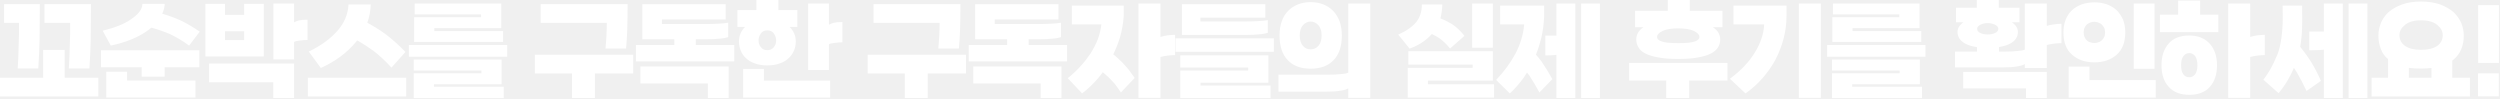
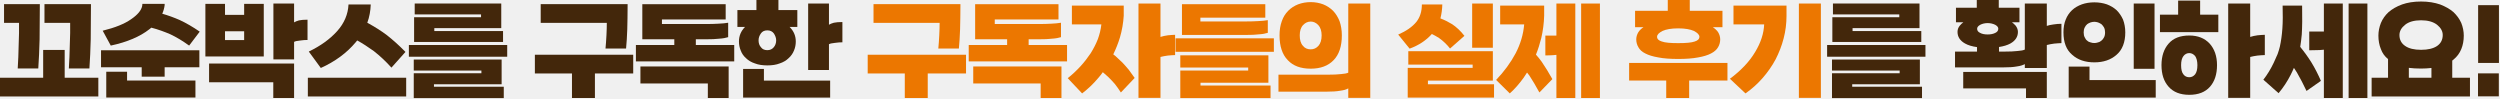
<svg xmlns="http://www.w3.org/2000/svg" width="841" height="33" viewBox="0 0 841 33" fill="none">
-   <path d="M833.642 1.735H840.642V21.172H833.642V1.735ZM833.602 24.681H840.602V32.409H833.602V24.681Z" fill="white" />
-   <path d="M814.455 16.756C816.775 16.756 818.575 16.323 819.855 15.455C821.095 14.588 821.735 13.366 821.735 11.789C821.735 10.488 821.095 9.344 819.815 8.319C818.535 7.333 816.735 6.821 814.455 6.821C812.135 6.821 810.335 7.333 809.095 8.319C807.815 9.344 807.175 10.488 807.175 11.789C807.175 13.366 807.815 14.588 809.095 15.455C810.335 16.323 812.135 16.756 814.455 16.756ZM814.455 23.065C812.935 23.065 811.575 22.986 810.335 22.828V26.14H817.935V22.867C816.855 22.986 815.695 23.065 814.455 23.065ZM803.335 19.871C802.215 18.964 801.415 17.86 800.935 16.52C800.375 15.179 800.095 13.642 800.095 11.986C800.095 10.566 800.375 9.147 800.935 7.728C801.495 6.387 802.335 5.165 803.535 4.061C804.735 3.036 806.215 2.168 808.055 1.498C809.815 0.867 811.975 0.513 814.455 0.513C816.895 0.513 819.015 0.867 820.855 1.498C822.615 2.168 824.135 3.036 825.335 4.061C826.495 5.165 827.375 6.387 827.975 7.728C828.535 9.147 828.815 10.566 828.815 11.986C828.815 13.642 828.535 15.179 827.975 16.52C827.415 17.9 826.535 19.082 825.375 20.029C825.215 20.147 825.055 20.265 824.935 20.384V26.14H830.895V32.448H797.815V26.14H803.335V19.871Z" fill="white" />
-   <path d="M766.953 15.652C767.353 13.839 767.633 11.828 767.793 9.581C767.953 7.373 767.953 4.81 767.873 1.892H774.433C774.513 5.835 774.473 9.068 774.313 11.631C774.193 13.09 773.993 14.47 773.793 15.771C775.153 17.427 776.433 19.201 777.593 21.054C778.793 23.025 779.833 25.075 780.753 27.204L775.913 30.595C774.873 28.387 773.793 26.297 772.673 24.366C772.353 23.853 771.993 23.301 771.673 22.828C771.353 23.616 770.953 24.405 770.593 25.154C769.473 27.362 768.113 29.452 766.513 31.344L761.393 26.81C762.033 26.021 762.633 25.115 763.273 24.09C763.833 23.143 764.393 22.158 764.873 21.133C765.353 20.108 765.793 19.122 766.193 18.176C766.513 17.229 766.793 16.401 766.953 15.652ZM781.753 32.961V16.717C780.793 16.835 779.833 16.875 778.873 16.875C777.913 16.914 777.233 16.914 776.833 16.914V10.606H781.753V1.183H788.113V32.961H781.753ZM790.073 32.961V1.183H796.393V32.961H790.073Z" fill="white" />
-   <path d="M746.245 10.803H726.605V4.928H732.725V0.197H740.125V4.928H746.245V10.803ZM736.485 25.982C737.245 25.982 737.885 25.667 738.445 24.997C738.925 24.366 739.206 23.34 739.206 21.921C739.206 20.581 738.925 19.556 738.445 18.846C737.885 18.215 737.245 17.86 736.485 17.86C735.685 17.86 735.005 18.215 734.525 18.846C733.965 19.556 733.725 20.581 733.725 21.921C733.725 23.34 733.965 24.366 734.485 24.997C734.965 25.667 735.645 25.982 736.485 25.982ZM736.485 31.896C733.445 31.896 731.125 30.989 729.525 29.176C727.925 27.401 727.125 24.997 727.125 21.921C727.125 18.925 727.925 16.48 729.525 14.667C731.085 12.853 733.405 11.946 736.485 11.946C739.365 11.946 741.645 12.853 743.326 14.667C744.965 16.48 745.805 18.925 745.805 21.921C745.805 24.997 745.005 27.401 743.445 29.176C741.845 30.989 739.525 31.896 736.485 31.896ZM761.885 11.71V18.53C761.245 18.53 760.405 18.609 759.445 18.688C758.565 18.806 757.725 18.964 756.965 19.161V32.921H749.565V1.183H756.965V12.419C757.725 12.183 758.565 11.986 759.485 11.867C760.485 11.789 761.285 11.71 761.885 11.71Z" fill="white" />
-   <path d="M704.546 14.47C704.906 14.47 705.306 14.43 705.746 14.272C706.146 14.194 706.546 13.996 706.906 13.681C707.226 13.444 707.546 13.05 707.786 12.577C708.026 12.143 708.146 11.591 708.146 10.882C708.146 10.251 708.026 9.699 707.786 9.226C707.546 8.792 707.226 8.437 706.906 8.122C706.546 7.885 706.146 7.688 705.746 7.53C705.306 7.412 704.906 7.333 704.546 7.333C704.146 7.333 703.706 7.412 703.306 7.53C702.866 7.688 702.466 7.885 702.146 8.122C701.786 8.437 701.506 8.792 701.306 9.226C701.066 9.699 700.946 10.251 700.946 10.882C700.946 11.591 701.066 12.143 701.306 12.577C701.506 13.05 701.786 13.444 702.146 13.681C702.466 13.996 702.866 14.194 703.306 14.272C703.706 14.43 704.146 14.47 704.546 14.47ZM704.546 20.975C701.466 20.975 698.986 20.147 697.066 18.412C695.106 16.756 694.146 14.233 694.146 10.882C694.146 9.305 694.386 7.846 694.906 6.584C695.386 5.362 696.106 4.297 697.026 3.43C697.946 2.563 699.066 1.932 700.346 1.459C701.586 1.025 702.986 0.788 704.546 0.788C706.066 0.788 707.466 1.025 708.746 1.459C709.986 1.932 711.066 2.563 712.026 3.43C712.906 4.297 713.626 5.362 714.186 6.584C714.666 7.846 714.946 9.305 714.946 10.882C714.946 14.233 713.946 16.756 712.026 18.412C710.066 20.147 707.586 20.975 704.546 20.975ZM717.786 23.143V1.183H724.786V23.143H717.786ZM702.906 22.394V26.928H725.186V32.842H695.906V22.394H702.906Z" fill="white" />
-   <path d="M679.348 7.491H676.828C677.308 7.846 677.708 8.24 678.068 8.634C678.548 9.265 678.828 9.975 678.828 10.724C678.828 12.38 677.988 13.681 676.308 14.627C675.308 15.179 674.028 15.573 672.468 15.81V17.348H674.628C676.068 17.348 677.468 17.308 678.748 17.151C679.868 17.072 680.668 16.914 681.148 16.677V1.183H688.548V8.713C689.108 8.516 689.788 8.358 690.668 8.24C691.628 8.082 692.588 8.004 693.468 8.004V14.509C692.828 14.509 691.988 14.588 691.028 14.667C690.148 14.785 689.308 14.943 688.548 15.14V22.867H681.148V21.566C680.508 21.921 679.628 22.197 678.468 22.355C677.188 22.591 675.668 22.67 673.908 22.67H657.668V17.348H665.068V15.85C663.388 15.613 662.068 15.219 661.028 14.627C659.348 13.681 658.508 12.38 658.508 10.724C658.508 9.975 658.748 9.265 659.268 8.634C659.588 8.24 659.988 7.846 660.468 7.491H657.988V2.602H664.988V0H672.388V2.602H679.348V7.491ZM668.668 11.591C669.628 11.591 670.468 11.434 671.188 11.079C671.868 10.764 672.228 10.29 672.228 9.66C672.228 9.147 671.868 8.713 671.148 8.319C670.388 7.964 669.548 7.767 668.668 7.767C667.708 7.767 666.908 7.964 666.188 8.319C665.468 8.713 665.108 9.147 665.108 9.66C665.108 10.29 665.428 10.764 666.148 11.079C666.788 11.434 667.628 11.591 668.668 11.591ZM681.548 32.961V29.728H660.428V24.208H688.548V32.961H681.548Z" fill="white" />
-   <path d="M647.722 19.082H614.642V15.14H647.722V19.082ZM616.402 5.796H638.922V4.849H616.602V1.183H645.722V9.462H623.202V10.448H646.322V14.115H616.402V5.796ZM616.282 24.642H639.042V23.735H616.282V20.029H645.842V28.348H623.082V29.176H646.562V33H616.282V24.642Z" fill="white" />
-   <path d="M600.983 1.892V5.323C600.983 7.925 600.663 10.448 600.023 12.892C599.383 15.376 598.463 17.742 597.303 19.989C596.103 22.236 594.623 24.326 592.943 26.258C591.223 28.229 589.303 29.925 587.183 31.423L581.943 26.495C585.663 23.735 588.503 20.738 590.423 17.505C592.343 14.351 593.343 11.236 593.463 8.201H583.143V1.892H600.983ZM605.143 32.921V1.183H612.543V32.921H605.143Z" fill="white" />
-   <path d="M579.438 9.147H576.198C576.958 9.66 577.558 10.211 577.958 10.803C578.438 11.591 578.678 12.419 578.678 13.247C578.678 14.194 578.438 15.1 577.958 15.889C577.478 16.717 576.678 17.427 575.598 17.979C574.478 18.57 573.038 19.004 571.238 19.319C569.398 19.674 567.198 19.832 564.558 19.832C561.878 19.832 559.638 19.674 557.878 19.319C556.038 19.004 554.598 18.57 553.478 17.979C552.358 17.427 551.598 16.717 551.158 15.889C550.678 15.1 550.438 14.194 550.438 13.247C550.438 12.419 550.678 11.591 551.158 10.803C551.558 10.211 552.078 9.66 552.878 9.147H550.038V3.627H561.038V0H568.438V3.627H579.438V9.147ZM564.558 14.509C567.198 14.509 569.038 14.351 570.118 13.957C571.158 13.642 571.678 13.09 571.678 12.38C571.678 11.67 571.038 11.039 569.838 10.409C568.598 9.857 566.838 9.541 564.558 9.541C562.238 9.541 560.478 9.857 559.278 10.409C558.038 11.039 557.438 11.67 557.438 12.38C557.438 13.09 557.958 13.642 559.038 13.957C560.078 14.351 561.918 14.509 564.558 14.509ZM560.518 32.961V27.086H548.038V21.172H581.118V27.086H568.238V32.961H560.518Z" fill="white" />
-   <path d="M519.454 1.892V5.323C519.374 7.846 519.054 10.33 518.494 12.774C518.014 14.706 517.414 16.599 516.694 18.373C517.374 19.122 517.974 19.91 518.574 20.699C519.854 22.591 521.094 24.563 522.214 26.613L517.854 31.108C517.214 30.004 516.654 29.018 516.134 28.072C515.574 27.165 515.054 26.297 514.494 25.43C514.214 25.115 513.974 24.76 513.694 24.405C513.294 25.036 512.934 25.627 512.534 26.179C511.094 28.151 509.574 29.925 507.894 31.423L503.294 26.889C505.974 24.09 508.174 21.093 509.854 17.939C511.494 14.785 512.454 11.552 512.734 8.201H504.654V1.892H519.454ZM523.574 32.961V18.452C522.854 18.53 522.134 18.609 521.494 18.609C520.774 18.649 520.254 18.649 519.854 18.649V11.986H523.574V1.183H529.934V32.961H523.574ZM531.894 32.961V1.183H538.214V32.961H531.894Z" fill="white" />
-   <path d="M470.356 11.631C473.076 10.448 475.076 9.029 476.396 7.452C477.676 5.875 478.316 3.903 478.316 1.498H485.196C485.156 3.193 484.916 4.771 484.556 6.19C485.916 6.702 487.236 7.373 488.476 8.122C489.956 9.107 491.356 10.409 492.636 12.065L487.796 16.323C486.756 14.982 485.516 13.799 484.076 12.774C483.276 12.262 482.476 11.828 481.676 11.434C479.756 13.602 477.236 15.258 474.196 16.362L470.356 11.631ZM495.236 16.047V1.183H502.196V16.047H495.236ZM473.556 22.828H495.396V21.724H473.756V17.229H502.196V27.125H480.356V28.348H502.596V32.842H473.556V22.828Z" fill="white" />
-   <path d="M440.916 16.599C441.956 16.599 442.836 16.204 443.556 15.376C444.236 14.588 444.596 13.405 444.596 11.907C444.596 10.409 444.196 9.226 443.476 8.437C442.716 7.649 441.876 7.254 440.916 7.254C439.956 7.254 439.076 7.649 438.356 8.437C437.596 9.226 437.236 10.409 437.236 11.907C437.236 13.405 437.556 14.588 438.276 15.376C438.916 16.204 439.796 16.599 440.916 16.599ZM440.916 23.104C437.556 23.104 434.996 22.158 433.196 20.226C431.356 18.333 430.436 15.534 430.436 11.907C430.436 10.133 430.676 8.555 431.196 7.136C431.676 5.756 432.396 4.573 433.356 3.627C434.276 2.681 435.396 1.971 436.676 1.459C437.956 0.986 439.356 0.71 440.916 0.71C442.436 0.71 443.836 0.986 445.116 1.459C446.396 1.971 447.476 2.681 448.436 3.627C449.356 4.573 450.076 5.756 450.636 7.136C451.116 8.555 451.396 10.133 451.396 11.907C451.396 15.534 450.476 18.333 448.636 20.226C446.796 22.158 444.196 23.104 440.916 23.104ZM430.076 25.115H447.036C448.476 25.115 449.876 25.075 451.156 24.918C452.276 24.839 453.076 24.681 453.556 24.444V1.183H460.956V32.921H453.556V29.728C452.916 30.122 452.036 30.358 450.876 30.516C449.596 30.753 448.076 30.831 446.316 30.831H430.076V25.115Z" fill="white" />
-   <path d="M419.09 7.215C420.61 7.215 421.97 7.176 423.25 7.097C424.45 7.057 425.53 6.939 426.49 6.781V11.039C425.77 11.276 424.77 11.473 423.53 11.552C422.25 11.71 420.85 11.749 419.33 11.749H397.61V1.419H425.65V5.953H403.81V7.215H419.09ZM428.53 17.427H395.45V12.892H428.53V17.427ZM397.05 23.735H419.89V22.71H397.05V18.609H426.69V27.835H403.85V28.781H427.41V33H397.05V23.735Z" fill="white" />
-   <path d="M378.023 1.892V5.323C377.863 7.767 377.463 10.172 376.743 12.616C376.143 14.588 375.383 16.48 374.503 18.294C374.743 18.491 374.943 18.649 375.183 18.806C376.063 19.595 376.863 20.344 377.623 21.093C378.343 21.882 379.063 22.67 379.743 23.498C380.383 24.366 381.063 25.272 381.703 26.219L377.063 31.108C376.383 30.043 375.703 29.097 375.023 28.229C374.303 27.401 373.543 26.613 372.783 25.864C372.183 25.351 371.583 24.839 370.983 24.287C370.503 24.957 370.023 25.588 369.503 26.179C367.823 28.19 365.983 29.925 364.023 31.423L359.183 26.297C360.703 25.115 362.103 23.774 363.423 22.355C364.703 20.975 365.823 19.516 366.863 17.979C367.823 16.441 368.663 14.864 369.303 13.208C369.903 11.591 370.303 9.935 370.503 8.201H360.583V1.892H378.023ZM395.303 11.71V18.53C394.663 18.53 393.823 18.609 392.863 18.688C391.983 18.806 391.143 18.964 390.383 19.161V32.921H382.983V1.183H390.383V12.419C391.143 12.183 391.983 11.986 392.903 11.867C393.903 11.789 394.703 11.71 395.303 11.71Z" fill="white" />
-   <path d="M349.516 8.082C351.036 8.082 352.396 8.043 353.676 7.964C354.876 7.925 355.956 7.806 356.916 7.649V12.498C356.196 12.735 355.196 12.932 353.956 13.011C352.676 13.168 351.276 13.208 349.756 13.208H346.036V15.14H358.956V20.66H325.876V15.14H338.796V13.208H328.036V1.419H356.076V6.545H334.636V8.082H349.516ZM350.076 32.961V28.072H327.396V22.355H357.076V32.961H350.076Z" fill="white" />
-   <path d="M315.651 16.323C315.771 14.982 315.891 13.523 315.971 11.867C316.051 10.29 316.091 8.871 316.091 7.688H293.851V1.38H323.091C323.091 3.115 323.051 4.652 323.051 5.993C323.011 7.412 322.971 8.674 322.971 9.857C322.891 11.079 322.851 12.222 322.811 13.247C322.731 14.312 322.651 15.337 322.571 16.323H315.651ZM304.371 32.961V24.721H291.891V18.412H324.971V24.721H312.091V32.961H304.371Z" fill="white" />
-   <path d="M268.223 9.068H265.623C267.023 10.448 267.703 12.065 267.703 13.957C267.703 15.021 267.503 16.047 267.103 16.993C266.703 17.979 266.103 18.846 265.303 19.556C264.503 20.344 263.503 20.936 262.303 21.33C261.103 21.803 259.703 22 258.143 22C256.543 22 255.143 21.803 253.943 21.33C252.743 20.936 251.743 20.344 250.943 19.556C250.143 18.846 249.543 17.979 249.183 16.993C248.783 16.047 248.583 15.021 248.583 13.957C248.583 12.065 249.263 10.448 250.623 9.068H248.063V3.391H254.463V0H261.863V3.391H268.223V9.068ZM258.143 10.211C257.143 10.211 256.423 10.566 255.943 11.276C255.423 12.025 255.183 12.774 255.183 13.563C255.183 14.509 255.423 15.258 255.983 15.889C256.463 16.559 257.183 16.875 258.143 16.875C259.023 16.875 259.743 16.559 260.303 15.889C260.823 15.258 261.103 14.509 261.103 13.563C261.103 12.774 260.823 12.025 260.343 11.276C259.823 10.566 259.103 10.211 258.143 10.211ZM283.383 7.412V14.233C283.063 14.233 282.663 14.272 282.223 14.272C281.743 14.312 281.263 14.351 280.823 14.43C280.343 14.509 279.903 14.548 279.503 14.627C279.223 14.706 279.023 14.785 278.863 14.864V23.538H271.863V1.183H278.863V8.319C279.303 8.043 279.823 7.846 280.503 7.649C281.223 7.491 282.183 7.412 283.383 7.412ZM256.983 23.183V27.125H279.263V32.842H249.983V23.183H256.983Z" fill="white" />
-   <path d="M237.557 8.082C239.077 8.082 240.437 8.043 241.717 7.964C242.917 7.925 243.997 7.806 244.957 7.649V12.498C244.237 12.735 243.237 12.932 241.997 13.011C240.717 13.168 239.317 13.208 237.797 13.208H234.077V15.14H246.997V20.66H213.917V15.14H226.837V13.208H216.077V1.419H244.117V6.545H222.677V8.082H237.557ZM238.117 32.961V28.072H215.437V22.355H245.117V32.961H238.117Z" fill="white" />
-   <path d="M203.691 16.323C203.811 14.982 203.931 13.523 204.011 11.867C204.091 10.29 204.131 8.871 204.131 7.688H181.891V1.38H211.131C211.131 3.115 211.091 4.652 211.091 5.993C211.051 7.412 211.011 8.674 211.011 9.857C210.931 11.079 210.891 12.222 210.851 13.247C210.771 14.312 210.691 15.337 210.611 16.323H203.691ZM192.411 32.961V24.721H179.931V18.412H213.011V24.721H200.131V32.961H192.411Z" fill="white" />
-   <path d="M170.625 19.082H137.545V15.14H170.625V19.082ZM139.305 5.796H161.825V4.849H139.505V1.183H168.625V9.462H146.105V10.448H169.225V14.115H139.305V5.796ZM139.185 24.642H161.945V23.735H139.185V20.029H168.745V28.348H145.985V29.176H169.465V33H139.185V24.642Z" fill="white" />
-   <path d="M103.88 17.348C107.88 15.416 111.04 13.129 113.44 10.448C115.8 7.806 117.08 4.81 117.24 1.498H124.72C124.64 3.667 124.28 5.717 123.56 7.649C126 8.989 128.24 10.369 130.2 11.867C132.16 13.405 134.24 15.258 136.4 17.466L131.68 22.749C129.84 20.699 127.88 18.846 125.76 17.19C123.88 15.849 122.04 14.627 120.16 13.602L119.68 14.194C118.16 16.007 116.4 17.663 114.4 19.122C112.36 20.62 110.2 21.842 107.92 22.867L103.88 17.348ZM103.56 32.448V26.14H136.64V32.448H103.56Z" fill="white" />
-   <path d="M82.132 1.301H88.732V19.004H69.092V1.301H75.692V5.007H82.132V1.301ZM75.692 10.527V13.484H82.132V10.527H75.692ZM103.452 6.624V13.444C103.132 13.444 102.732 13.484 102.292 13.484C101.812 13.523 101.332 13.563 100.892 13.642C100.412 13.72 99.972 13.76 99.572 13.839C99.292 13.918 99.092 13.996 98.932 14.075V19.989H91.972V1.183H98.932V7.53C99.372 7.254 99.892 7.057 100.572 6.86C101.292 6.702 102.252 6.624 103.452 6.624ZM91.932 32.961V27.677H70.332V21.369H98.932V32.961H91.932Z" fill="white" />
-   <path d="M34.546 10.33C38.706 9.305 41.866 8.043 44.106 6.466C46.306 4.968 47.546 3.469 47.826 2.011L47.906 1.301H55.386V1.735C55.266 2.76 54.986 3.706 54.586 4.613C56.626 5.204 58.586 5.914 60.466 6.742C62.666 7.767 64.906 9.068 67.186 10.645L63.626 15.337C61.466 13.76 59.346 12.498 57.346 11.552C55.346 10.685 53.186 9.896 50.906 9.305C50.666 9.462 50.466 9.659 50.226 9.857C47.106 12.301 42.786 14.154 37.266 15.337L34.546 10.33ZM47.666 25.785V22.631H33.986V16.914H67.066V22.631H55.386V25.785H47.666ZM42.746 24.129V27.086H65.746V32.803H35.746V24.129H42.746Z" fill="white" />
-   <path d="M5.96 23.025C6.04 21.842 6.08 20.581 6.16 19.201C6.2 17.86 6.24 16.48 6.28 15.14C6.32 13.799 6.36 12.459 6.4 11.158V7.688H1.36V1.38H13.4C13.4 5.796 13.36 9.738 13.32 13.208C13.24 16.717 13.08 19.989 12.88 23.025H5.96ZM23.16 23.025C23.24 21.842 23.28 20.581 23.36 19.201C23.4 17.86 23.44 16.48 23.48 15.14C23.52 13.799 23.56 12.459 23.6 11.158V7.688H14.96V1.38H30.6C30.6 5.796 30.56 9.738 30.52 13.208C30.44 16.717 30.28 19.989 30.08 23.025H23.16ZM0 32.448V26.14H14.52V16.796H21.76V26.14H33.08V32.448H0Z" fill="white" />
+   <path d="M833.642 1.735H840.642V21.172H833.642V1.735ZM833.602 24.681H840.602V32.409H833.602V24.681Z" fill="#43270B" />
+   <path d="M814.455 16.756C816.775 16.756 818.575 16.323 819.855 15.455C821.095 14.588 821.735 13.366 821.735 11.789C821.735 10.488 821.095 9.344 819.815 8.319C818.535 7.333 816.735 6.821 814.455 6.821C812.135 6.821 810.335 7.333 809.095 8.319C807.815 9.344 807.175 10.488 807.175 11.789C807.175 13.366 807.815 14.588 809.095 15.455C810.335 16.323 812.135 16.756 814.455 16.756ZM814.455 23.065C812.935 23.065 811.575 22.986 810.335 22.828V26.14H817.935V22.867C816.855 22.986 815.695 23.065 814.455 23.065ZM803.335 19.871C802.215 18.964 801.415 17.86 800.935 16.52C800.375 15.179 800.095 13.642 800.095 11.986C800.095 10.566 800.375 9.147 800.935 7.728C801.495 6.387 802.335 5.165 803.535 4.061C804.735 3.036 806.215 2.168 808.055 1.498C809.815 0.867 811.975 0.513 814.455 0.513C816.895 0.513 819.015 0.867 820.855 1.498C822.615 2.168 824.135 3.036 825.335 4.061C826.495 5.165 827.375 6.387 827.975 7.728C828.535 9.147 828.815 10.566 828.815 11.986C828.815 13.642 828.535 15.179 827.975 16.52C827.415 17.9 826.535 19.082 825.375 20.029C825.215 20.147 825.055 20.265 824.935 20.384V26.14H830.895V32.448H797.815V26.14H803.335V19.871Z" fill="#43270B" />
+   <path d="M766.953 15.652C767.353 13.839 767.633 11.828 767.793 9.581C767.953 7.373 767.953 4.81 767.873 1.892H774.433C774.513 5.835 774.473 9.068 774.313 11.631C774.193 13.09 773.993 14.47 773.793 15.771C775.153 17.427 776.433 19.201 777.593 21.054C778.793 23.025 779.833 25.075 780.753 27.204L775.913 30.595C774.873 28.387 773.793 26.297 772.673 24.366C772.353 23.853 771.993 23.301 771.673 22.828C771.353 23.616 770.953 24.405 770.593 25.154C769.473 27.362 768.113 29.452 766.513 31.344L761.393 26.81C762.033 26.021 762.633 25.115 763.273 24.09C763.833 23.143 764.393 22.158 764.873 21.133C765.353 20.108 765.793 19.122 766.193 18.176C766.513 17.229 766.793 16.401 766.953 15.652ZM781.753 32.961V16.717C780.793 16.835 779.833 16.875 778.873 16.875C777.913 16.914 777.233 16.914 776.833 16.914V10.606H781.753V1.183H788.113V32.961H781.753ZM790.073 32.961V1.183H796.393V32.961H790.073Z" fill="#43270B" />
+   <path d="M746.245 10.803H726.605V4.928H732.725V0.197H740.125V4.928H746.245V10.803ZM736.485 25.982C737.245 25.982 737.885 25.667 738.445 24.996C738.925 24.366 739.206 23.34 739.206 21.921C739.206 20.581 738.925 19.555 738.445 18.846C737.885 18.215 737.245 17.86 736.485 17.86C735.685 17.86 735.005 18.215 734.525 18.846C733.965 19.555 733.725 20.581 733.725 21.921C733.725 23.34 733.965 24.366 734.485 24.996C734.965 25.667 735.645 25.982 736.485 25.982ZM736.485 31.896C733.445 31.896 731.125 30.989 729.525 29.176C727.925 27.401 727.125 24.996 727.125 21.921C727.125 18.925 727.925 16.48 729.525 14.667C731.085 12.853 733.405 11.946 736.485 11.946C739.365 11.946 741.645 12.853 743.326 14.667C744.965 16.48 745.805 18.925 745.805 21.921C745.805 24.996 745.005 27.401 743.445 29.176C741.845 30.989 739.525 31.896 736.485 31.896ZM761.885 11.71V18.53C761.245 18.53 760.405 18.609 759.445 18.688C758.565 18.806 757.725 18.964 756.965 19.161V32.921H749.565V1.183H756.965V12.419C757.725 12.183 758.565 11.986 759.485 11.867C760.485 11.789 761.285 11.71 761.885 11.71Z" fill="#43270B" />
+   <path d="M704.546 14.47C704.906 14.47 705.306 14.43 705.746 14.272C706.146 14.194 706.546 13.996 706.906 13.681C707.226 13.444 707.546 13.05 707.786 12.577C708.026 12.143 708.146 11.591 708.146 10.882C708.146 10.251 708.026 9.699 707.786 9.226C707.546 8.792 707.226 8.437 706.906 8.122C706.546 7.885 706.146 7.688 705.746 7.53C705.306 7.412 704.906 7.333 704.546 7.333C704.146 7.333 703.706 7.412 703.306 7.53C702.866 7.688 702.466 7.885 702.146 8.122C701.786 8.437 701.506 8.792 701.306 9.226C701.066 9.699 700.946 10.251 700.946 10.882C700.946 11.591 701.066 12.143 701.306 12.577C701.506 13.05 701.786 13.444 702.146 13.681C702.466 13.996 702.866 14.194 703.306 14.272C703.706 14.43 704.146 14.47 704.546 14.47ZM704.546 20.975C701.466 20.975 698.986 20.147 697.066 18.412C695.106 16.756 694.146 14.233 694.146 10.882C694.146 9.305 694.386 7.846 694.906 6.584C695.386 5.362 696.106 4.297 697.026 3.43C697.946 2.563 699.066 1.932 700.346 1.459C701.586 1.025 702.986 0.788 704.546 0.788C706.066 0.788 707.466 1.025 708.746 1.459C709.986 1.932 711.066 2.563 712.026 3.43C712.906 4.297 713.626 5.362 714.186 6.584C714.666 7.846 714.946 9.305 714.946 10.882C714.946 14.233 713.946 16.756 712.026 18.412C710.066 20.147 707.586 20.975 704.546 20.975ZM717.786 23.143V1.183H724.786V23.143H717.786ZM702.906 22.394V26.928H725.186V32.842H695.906V22.394H702.906Z" fill="#43270B" />
+   <path d="M679.348 7.491H676.828C677.308 7.846 677.708 8.24 678.068 8.634C678.548 9.265 678.828 9.975 678.828 10.724C678.828 12.38 677.988 13.681 676.308 14.627C675.308 15.179 674.028 15.573 672.468 15.81V17.348H674.628C676.068 17.348 677.468 17.308 678.748 17.151C679.868 17.072 680.668 16.914 681.148 16.677V1.183H688.548V8.713C689.108 8.516 689.788 8.358 690.668 8.24C691.628 8.082 692.588 8.004 693.468 8.004V14.509C692.828 14.509 691.988 14.588 691.028 14.667C690.148 14.785 689.308 14.943 688.548 15.14V22.867H681.148V21.566C680.508 21.921 679.628 22.197 678.468 22.355C677.188 22.591 675.668 22.67 673.908 22.67H657.668V17.348H665.068V15.85C663.388 15.613 662.068 15.219 661.028 14.627C659.348 13.681 658.508 12.38 658.508 10.724C658.508 9.975 658.748 9.265 659.268 8.634C659.588 8.24 659.988 7.846 660.468 7.491H657.988V2.602H664.988V0H672.388V2.602H679.348V7.491ZM668.668 11.591C669.628 11.591 670.468 11.434 671.188 11.079C671.868 10.764 672.228 10.29 672.228 9.66C672.228 9.147 671.868 8.713 671.148 8.319C670.388 7.964 669.548 7.767 668.668 7.767C667.708 7.767 666.908 7.964 666.188 8.319C665.468 8.713 665.108 9.147 665.108 9.66C665.108 10.29 665.428 10.764 666.148 11.079C666.788 11.434 667.628 11.591 668.668 11.591ZM681.548 32.961V29.728H660.428V24.208H688.548V32.961H681.548Z" fill="#43270B" />
+   <path d="M647.723 19.082H614.643V15.14H647.723V19.082ZM616.403 5.796H638.923V4.849H616.603V1.183H645.723V9.462H623.203V10.448H646.323V14.115H616.403V5.796ZM616.283 24.642H639.043V23.735H616.283V20.029H645.843V28.348H623.083V29.176H646.563V33H616.283V24.642Z" fill="#43270B" />
+   <path d="M600.983 1.892V5.323C600.983 7.925 600.663 10.448 600.023 12.892C599.383 15.376 598.463 17.742 597.303 19.989C596.103 22.236 594.623 24.326 592.943 26.258C591.223 28.229 589.303 29.925 587.183 31.423L581.943 26.495C585.663 23.735 588.503 20.738 590.423 17.505C592.343 14.351 593.343 11.236 593.463 8.201H583.143V1.892H600.983ZM605.143 32.921V1.183H612.543V32.921H605.143Z" fill="#EC7700" />
+   <path d="M579.437 9.147H576.197C576.957 9.66 577.557 10.211 577.957 10.803C578.437 11.591 578.677 12.419 578.677 13.247C578.677 14.194 578.437 15.1 577.957 15.889C577.477 16.717 576.677 17.427 575.597 17.979C574.477 18.57 573.037 19.004 571.237 19.319C569.397 19.674 567.197 19.832 564.557 19.832C561.877 19.832 559.637 19.674 557.877 19.319C556.037 19.004 554.597 18.57 553.477 17.979C552.357 17.427 551.597 16.717 551.157 15.889C550.677 15.1 550.437 14.194 550.437 13.247C550.437 12.419 550.677 11.591 551.157 10.803C551.557 10.211 552.077 9.66 552.877 9.147H550.037V3.627H561.037V0H568.437V3.627H579.437V9.147ZM564.557 14.509C567.197 14.509 569.037 14.351 570.117 13.957C571.157 13.642 571.677 13.09 571.677 12.38C571.677 11.67 571.037 11.039 569.837 10.409C568.597 9.857 566.837 9.541 564.557 9.541C562.237 9.541 560.477 9.857 559.277 10.409C558.037 11.039 557.437 11.67 557.437 12.38C557.437 13.09 557.957 13.642 559.037 13.957C560.077 14.351 561.917 14.509 564.557 14.509ZM560.517 32.961V27.086H548.037V21.172H581.117V27.086H568.237V32.961H560.517Z" fill="#EC7700" />
+   <path d="M519.455 1.892V5.323C519.375 7.846 519.055 10.33 518.495 12.774C518.015 14.706 517.415 16.599 516.695 18.373C517.375 19.122 517.975 19.91 518.575 20.699C519.855 22.591 521.095 24.563 522.215 26.613L517.855 31.108C517.215 30.004 516.655 29.018 516.135 28.072C515.575 27.165 515.055 26.297 514.495 25.43C514.215 25.115 513.975 24.76 513.695 24.405C513.295 25.036 512.935 25.627 512.535 26.179C511.095 28.151 509.575 29.925 507.895 31.423L503.295 26.889C505.975 24.09 508.175 21.093 509.855 17.939C511.495 14.785 512.455 11.552 512.735 8.201H504.655V1.892H519.455ZM523.575 32.961V18.452C522.855 18.53 522.135 18.609 521.495 18.609C520.775 18.649 520.255 18.649 519.855 18.649V11.986H523.575V1.183H529.935V32.961H523.575ZM531.895 32.961V1.183H538.215V32.961H531.895Z" fill="#EC7700" />
+   <path d="M470.355 11.631C473.075 10.448 475.075 9.029 476.395 7.452C477.675 5.875 478.315 3.903 478.315 1.498H485.195C485.155 3.193 484.915 4.771 484.555 6.19C485.915 6.702 487.235 7.373 488.475 8.122C489.955 9.107 491.355 10.409 492.635 12.065L487.795 16.323C486.755 14.982 485.515 13.799 484.075 12.774C483.275 12.262 482.475 11.828 481.675 11.434C479.755 13.602 477.235 15.258 474.195 16.362L470.355 11.631ZM495.235 16.047V1.183H502.195V16.047H495.235ZM473.555 22.828H495.395V21.724H473.755V17.229H502.195V27.125H480.355V28.348H502.595V32.842H473.555V22.828Z" fill="#EC7700" />
+   <path d="M440.916 16.599C441.956 16.599 442.836 16.204 443.556 15.376C444.236 14.588 444.596 13.405 444.596 11.907C444.596 10.409 444.196 9.226 443.476 8.437C442.716 7.649 441.876 7.254 440.916 7.254C439.956 7.254 439.076 7.649 438.356 8.437C437.596 9.226 437.236 10.409 437.236 11.907C437.236 13.405 437.556 14.588 438.276 15.376C438.916 16.204 439.796 16.599 440.916 16.599ZM440.916 23.104C437.556 23.104 434.996 22.158 433.196 20.226C431.356 18.333 430.436 15.534 430.436 11.907C430.436 10.133 430.676 8.556 431.196 7.136C431.676 5.756 432.396 4.573 433.356 3.627C434.276 2.681 435.396 1.971 436.676 1.459C437.956 0.986 439.356 0.71 440.916 0.71C442.436 0.71 443.836 0.986 445.116 1.459C446.396 1.971 447.476 2.681 448.436 3.627C449.356 4.573 450.076 5.756 450.636 7.136C451.116 8.556 451.396 10.133 451.396 11.907C451.396 15.534 450.476 18.333 448.636 20.226C446.796 22.158 444.196 23.104 440.916 23.104ZM430.076 25.115H447.036C448.476 25.115 449.876 25.075 451.156 24.918C452.276 24.839 453.076 24.681 453.556 24.445V1.183H460.956V32.921H453.556V29.728C452.916 30.122 452.036 30.358 450.876 30.516C449.596 30.753 448.076 30.832 446.316 30.832H430.076V25.115Z" fill="#EC7700" />
+   <path d="M419.09 7.215C420.61 7.215 421.97 7.176 423.25 7.097C424.45 7.057 425.53 6.939 426.49 6.781V11.039C425.77 11.276 424.77 11.473 423.53 11.552C422.25 11.71 420.85 11.749 419.33 11.749H397.61V1.419H425.65V5.953H403.81V7.215H419.09ZM428.53 17.427H395.45V12.892H428.53V17.427ZM397.05 23.735H419.89V22.71H397.05V18.609H426.69V27.835H403.85V28.781H427.41V33H397.05V23.735Z" fill="#EC7700" />
+   <path d="M378.023 1.892V5.323C377.863 7.767 377.463 10.172 376.743 12.616C376.143 14.588 375.383 16.48 374.503 18.294C374.743 18.491 374.943 18.649 375.183 18.806C376.063 19.595 376.863 20.344 377.623 21.093C378.343 21.882 379.063 22.67 379.743 23.498C380.383 24.366 381.063 25.272 381.703 26.219L377.063 31.108C376.383 30.043 375.703 29.097 375.023 28.229C374.303 27.401 373.543 26.613 372.783 25.864C372.183 25.351 371.583 24.839 370.983 24.287C370.503 24.957 370.023 25.588 369.503 26.179C367.823 28.19 365.983 29.925 364.023 31.423L359.183 26.297C360.703 25.115 362.103 23.774 363.423 22.355C364.703 20.975 365.823 19.516 366.863 17.979C367.823 16.441 368.663 14.864 369.303 13.208C369.903 11.591 370.303 9.935 370.503 8.201H360.583V1.892H378.023ZM395.303 11.71V18.53C394.663 18.53 393.823 18.609 392.863 18.688C391.983 18.806 391.143 18.964 390.383 19.161V32.921H382.983V1.183H390.383V12.419C391.143 12.183 391.983 11.986 392.903 11.867C393.903 11.789 394.703 11.71 395.303 11.71Z" fill="#EC7700" />
+   <path d="M349.517 8.082C351.037 8.082 352.397 8.043 353.677 7.964C354.877 7.925 355.957 7.806 356.917 7.649V12.498C356.197 12.735 355.197 12.932 353.957 13.011C352.677 13.168 351.277 13.208 349.757 13.208H346.037V15.14H358.957V20.66H325.877V15.14H338.797V13.208H328.037V1.419H356.077V6.545H334.637V8.082H349.517ZM350.077 32.961V28.072H327.397V22.355H357.077V32.961H350.077Z" fill="#EC7700" />
+   <path d="M315.651 16.323C315.771 14.982 315.891 13.523 315.971 11.867C316.051 10.29 316.091 8.871 316.091 7.688H293.851V1.38H323.091C323.091 3.115 323.051 4.652 323.051 5.993C323.011 7.412 322.971 8.674 322.971 9.857C322.891 11.079 322.851 12.222 322.811 13.247C322.731 14.312 322.651 15.337 322.571 16.323H315.651ZM304.371 32.961V24.721H291.891V18.412H324.971V24.721H312.091V32.961H304.371Z" fill="#EC7700" />
+   <path d="M268.223 9.068H265.622C267.022 10.448 267.702 12.065 267.702 13.957C267.702 15.021 267.503 16.047 267.103 16.993C266.703 17.979 266.102 18.846 265.302 19.556C264.502 20.344 263.502 20.936 262.302 21.33C261.102 21.803 259.702 22 258.142 22C256.542 22 255.142 21.803 253.942 21.33C252.742 20.936 251.742 20.344 250.942 19.556C250.142 18.846 249.542 17.979 249.182 16.993C248.782 16.047 248.582 15.021 248.582 13.957C248.582 12.065 249.262 10.448 250.622 9.068H248.062V3.391H254.462V0H261.862V3.391H268.223V9.068ZM258.142 10.211C257.142 10.211 256.423 10.566 255.943 11.276C255.423 12.025 255.182 12.774 255.182 13.563C255.182 14.509 255.422 15.258 255.982 15.889C256.462 16.559 257.182 16.875 258.142 16.875C259.022 16.875 259.742 16.559 260.302 15.889C260.822 15.258 261.103 14.509 261.103 13.563C261.103 12.774 260.822 12.025 260.342 11.276C259.822 10.566 259.102 10.211 258.142 10.211ZM283.383 7.412V14.233C283.063 14.233 282.663 14.272 282.223 14.272C281.743 14.312 281.263 14.351 280.823 14.43C280.343 14.509 279.903 14.548 279.503 14.627C279.223 14.706 279.022 14.785 278.862 14.864V23.538H271.862V1.183H278.862V8.319C279.302 8.043 279.823 7.846 280.503 7.649C281.222 7.491 282.183 7.412 283.383 7.412ZM256.982 23.183V27.125H279.262V32.842H249.982V23.183H256.982Z" fill="#43270B" />
+   <path d="M237.557 8.082C239.077 8.082 240.437 8.043 241.717 7.964C242.917 7.925 243.997 7.806 244.957 7.649V12.498C244.237 12.735 243.237 12.932 241.997 13.011C240.717 13.168 239.317 13.208 237.797 13.208H234.077V15.14H246.997V20.66H213.917V15.14H226.837V13.208H216.077V1.419H244.117V6.545H222.677V8.082H237.557ZM238.117 32.961V28.072H215.437V22.355H245.117V32.961H238.117Z" fill="#43270B" />
+   <path d="M203.692 16.323C203.812 14.982 203.932 13.523 204.012 11.867C204.092 10.29 204.132 8.871 204.132 7.688H181.892V1.38H211.132C211.132 3.115 211.092 4.652 211.092 5.993C211.052 7.412 211.012 8.674 211.012 9.857C210.932 11.079 210.892 12.222 210.852 13.247C210.772 14.312 210.692 15.337 210.612 16.323H203.692ZM192.412 32.961V24.721H179.932V18.412H213.012V24.721H200.132V32.961H192.412Z" fill="#43270B" />
+   <path d="M170.625 19.082H137.545V15.14H170.625V19.082ZM139.305 5.796H161.825V4.849H139.505V1.183H168.625V9.462H146.105V10.448H169.225V14.115H139.305V5.796ZM139.185 24.642H161.945V23.735H139.185V20.029H168.745V28.348H145.985V29.176H169.465V33H139.185V24.642Z" fill="#43270B" />
+   <path d="M103.88 17.348C107.88 15.416 111.04 13.129 113.44 10.448C115.8 7.806 117.08 4.81 117.24 1.498H124.72C124.64 3.667 124.28 5.717 123.56 7.649C126 8.989 128.24 10.369 130.2 11.867C132.16 13.405 134.24 15.258 136.4 17.466L131.68 22.749C129.84 20.699 127.88 18.846 125.76 17.19C123.88 15.85 122.04 14.627 120.16 13.602L119.68 14.194C118.16 16.007 116.4 17.663 114.4 19.122C112.36 20.62 110.2 21.842 107.92 22.867L103.88 17.348ZM103.56 32.448V26.14H136.64V32.448H103.56Z" fill="#43270B" />
+   <path d="M82.132 1.301H88.732V19.004H69.092V1.301H75.692V5.007H82.132V1.301ZM75.692 10.527V13.484H82.132V10.527H75.692ZM103.452 6.624V13.444C103.132 13.444 102.732 13.484 102.292 13.484C101.812 13.523 101.332 13.563 100.892 13.642C100.412 13.72 99.972 13.76 99.572 13.839C99.292 13.918 99.092 13.996 98.932 14.075V19.989H91.972V1.183H98.932V7.53C99.372 7.254 99.892 7.057 100.572 6.86C101.292 6.702 102.252 6.624 103.452 6.624ZM91.932 32.961V27.677H70.332V21.369H98.932V32.961H91.932Z" fill="#43270B" />
+   <path d="M34.546 10.33C38.706 9.305 41.866 8.043 44.106 6.466C46.306 4.968 47.546 3.469 47.826 2.011L47.906 1.301H55.386V1.735C55.266 2.76 54.986 3.706 54.586 4.613C56.626 5.204 58.586 5.914 60.466 6.742C62.666 7.767 64.906 9.068 67.186 10.645L63.626 15.337C61.466 13.76 59.346 12.498 57.346 11.552C55.346 10.685 53.186 9.896 50.906 9.305C50.666 9.462 50.466 9.659 50.226 9.857C47.106 12.301 42.786 14.154 37.266 15.337L34.546 10.33ZM47.666 25.785V22.631H33.986V16.914H67.066V22.631H55.386V25.785H47.666ZM42.746 24.129V27.086H65.746V32.803H35.746V24.129H42.746Z" fill="#43270B" />
+   <path d="M5.96 23.025C6.04 21.842 6.08 20.581 6.16 19.201C6.2 17.86 6.24 16.48 6.28 15.14C6.32 13.799 6.36 12.459 6.4 11.158V7.688H1.36V1.38H13.4C13.4 5.796 13.36 9.738 13.32 13.208C13.24 16.717 13.08 19.989 12.88 23.025H5.96ZM23.16 23.025C23.24 21.842 23.28 20.581 23.36 19.201C23.4 17.86 23.44 16.48 23.48 15.14C23.52 13.799 23.56 12.459 23.6 11.158V7.688H14.96V1.38H30.6C30.6 5.796 30.56 9.738 30.52 13.208C30.44 16.717 30.28 19.989 30.08 23.025H23.16ZM0 32.448V26.14H14.52V16.796H21.76V26.14H33.08V32.448H0Z" fill="#43270B" />
</svg>
